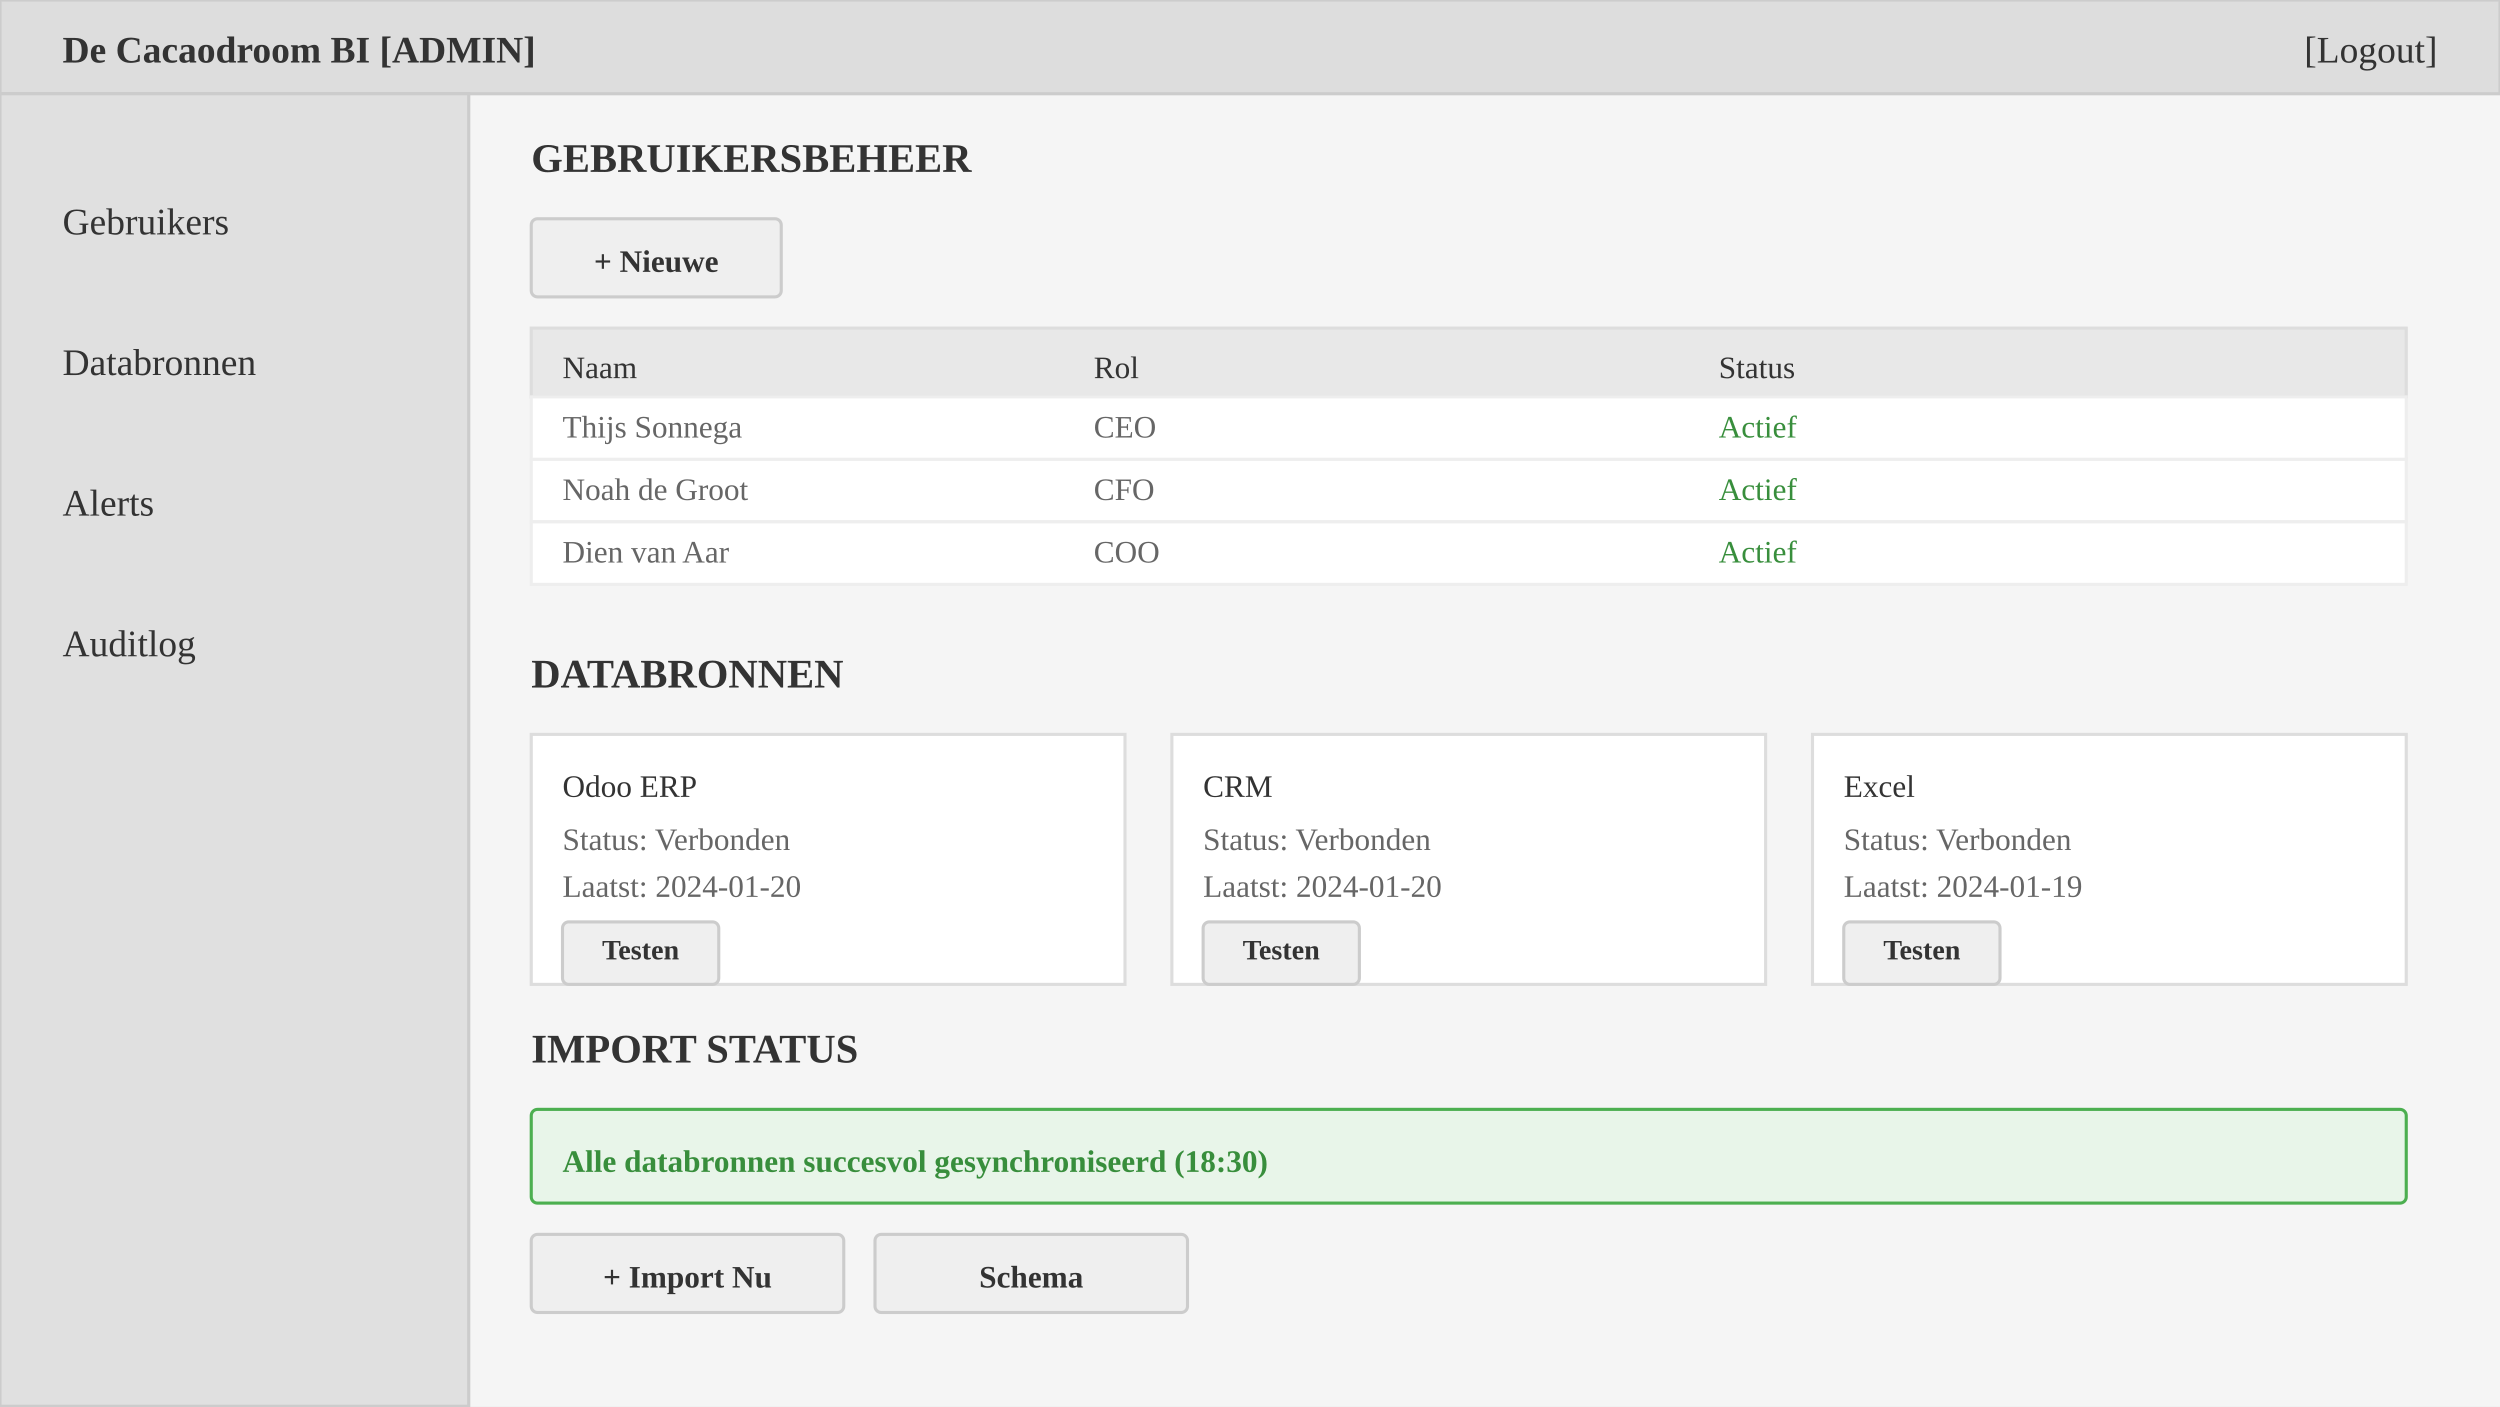
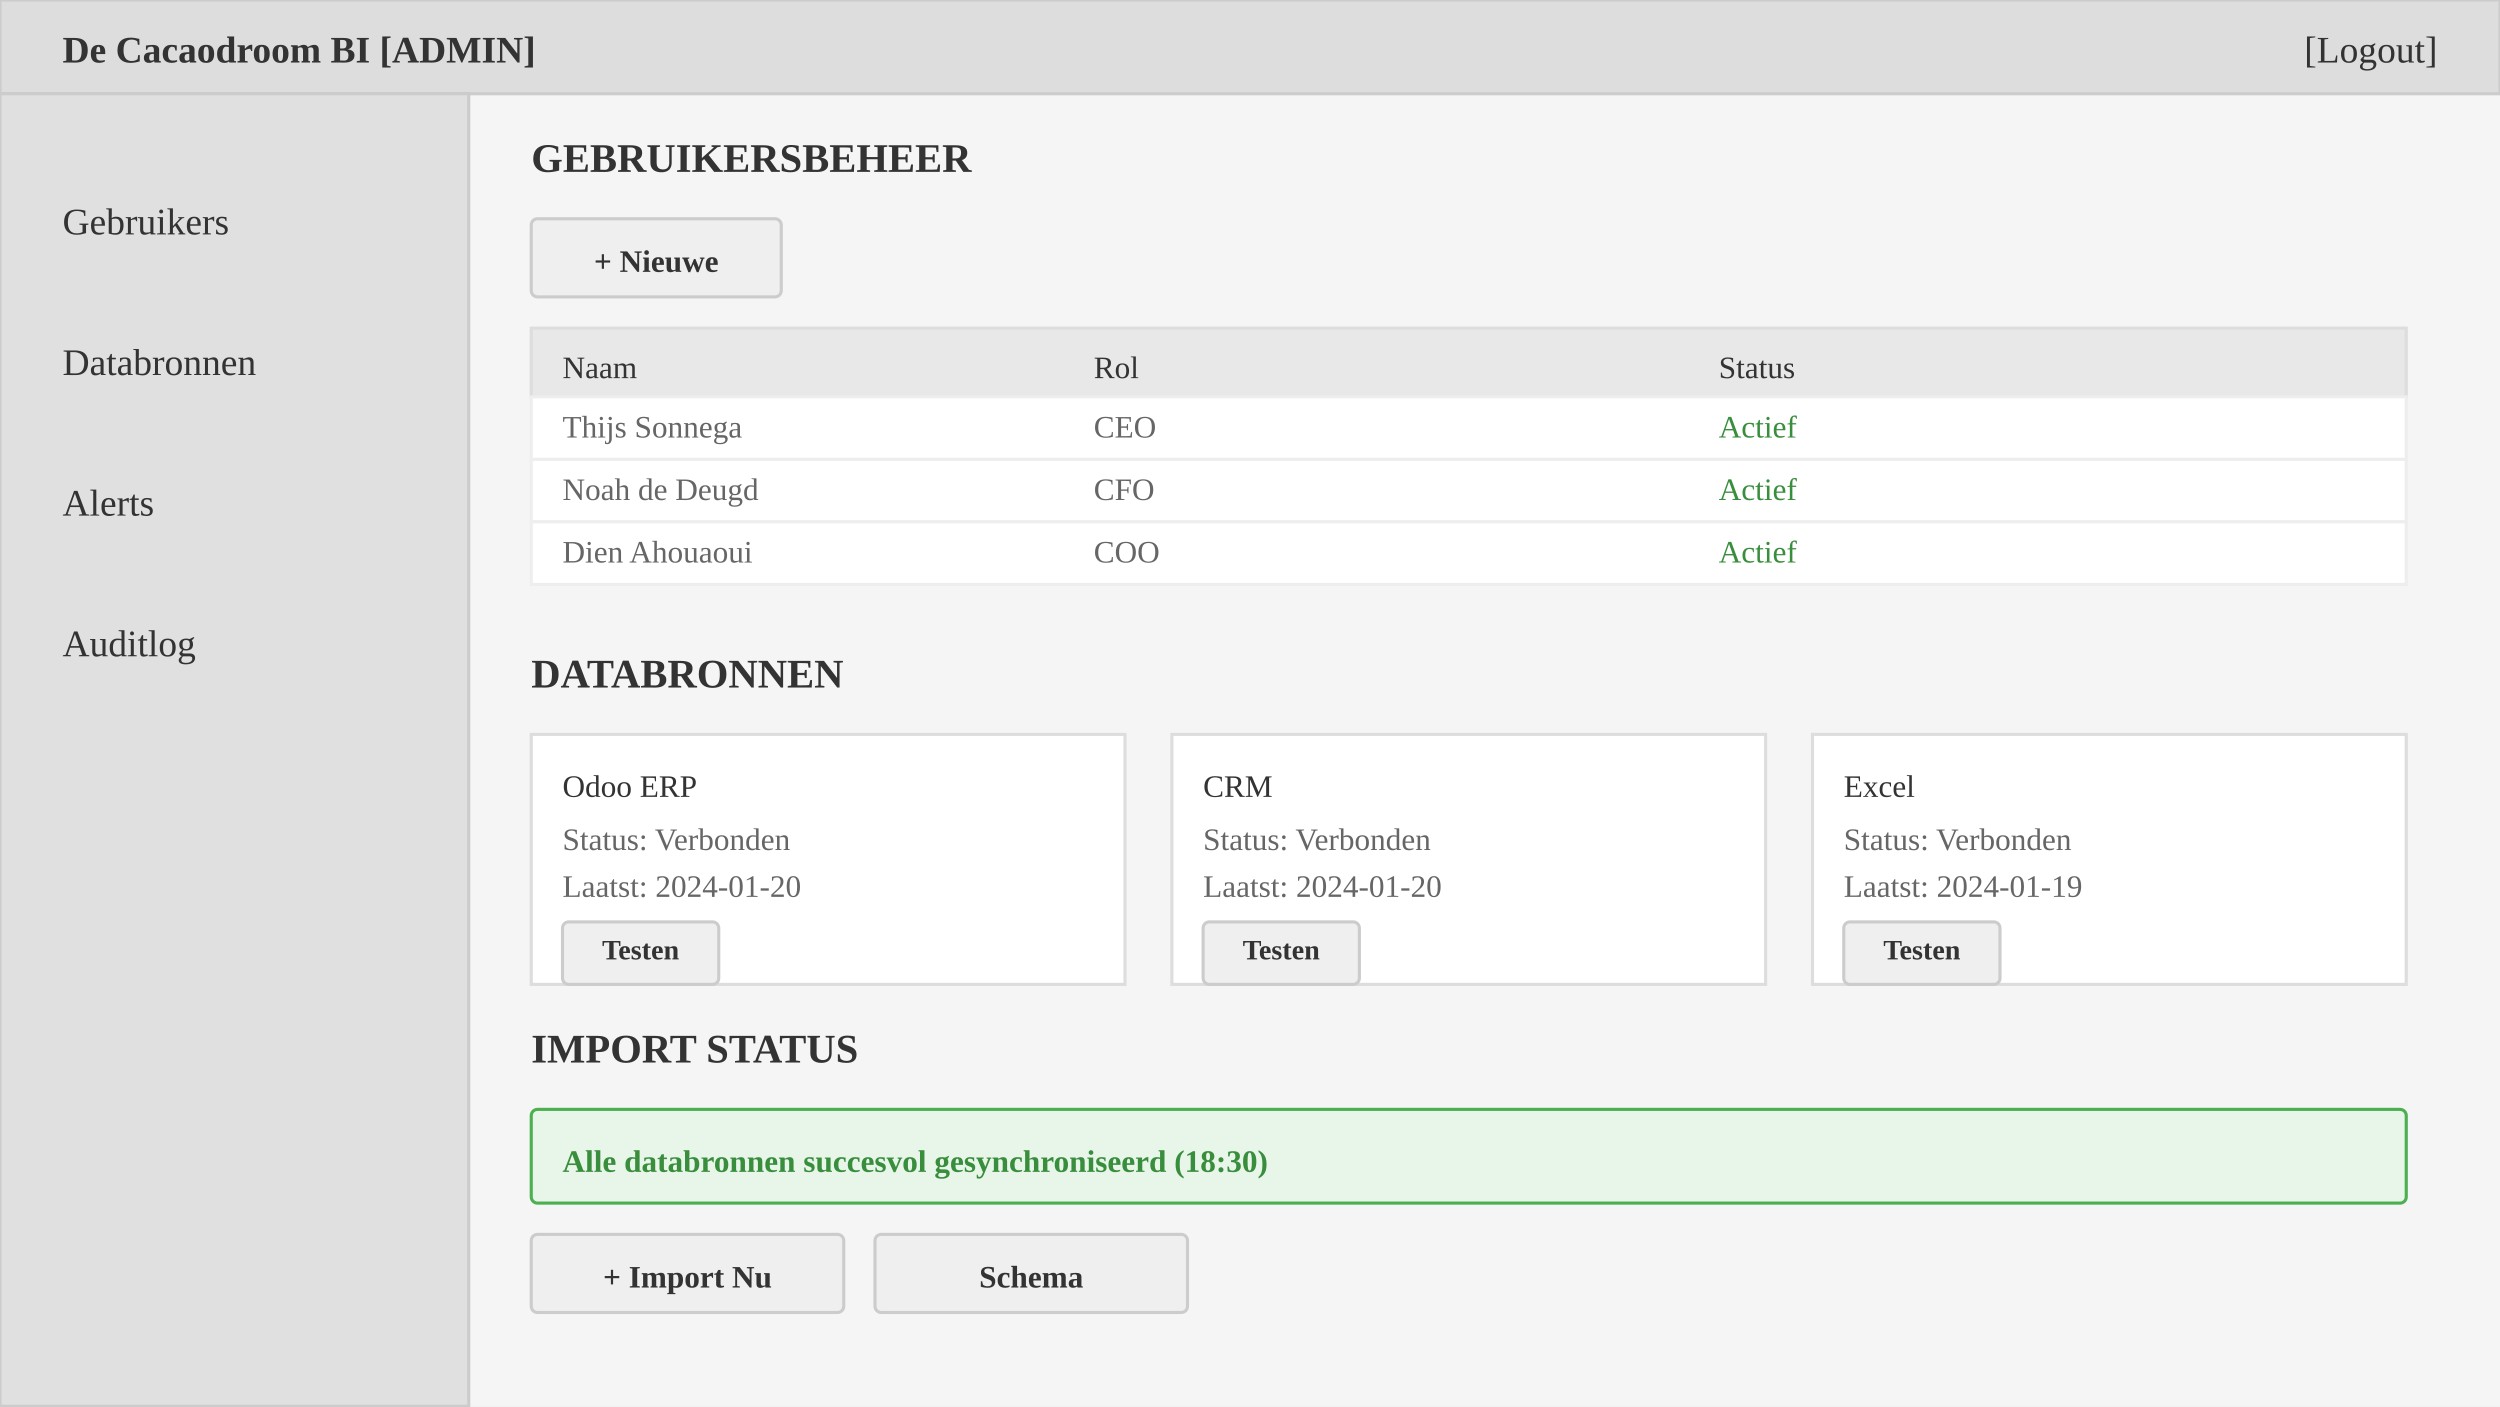
<svg xmlns="http://www.w3.org/2000/svg" viewBox="0 0 800 450">
  <defs>
    <style>
      .bg-outer { fill: #f5f5f5; }
      .sidebar { fill: #e0e0e0; stroke: #ccc; stroke-width: 1; }
      .sidebar-item { fill: transparent; }
      .sidebar-text { fill: #333; font-size: 12px; font-weight: 500; }
      .main-area { fill: white; stroke: #ddd; stroke-width: 1; }
      .header-bar { fill: #ddd; stroke: #ccc; stroke-width: 1; }
      .table-header { fill: #e8e8e8; stroke: #ddd; stroke-width: 1; }
      .table-row { fill: white; stroke: #eee; stroke-width: 1; }
      .section-title { fill: #333; font-size: 13px; font-weight: 600; }
      .text-label { fill: #333; font-size: 10px; font-weight: 500; }
      .text-value { fill: #666; font-size: 10px; }
      .button { fill: #efefef; stroke: #ccc; stroke-width: 1; }
    </style>
  </defs>
  <rect class="bg-outer" width="800" height="450" />
  <rect class="header-bar" x="0" y="0" width="800" height="30" />
  <text style="fill: #333; font-size: 12px; font-weight: 600;" x="20" y="20">De Cacaodroom BI [ADMIN]</text>
  <text style="fill: #333; font-size: 12px;" x="780" y="20" text-anchor="end">[Logout]</text>
  <rect class="sidebar" x="0" y="30" width="150" height="420" />
  <rect class="sidebar-item" x="0" y="50" width="150" height="40" />
  <text class="sidebar-text" x="20" y="75">Gebruikers</text>
  <rect class="sidebar-item" x="0" y="95" width="150" height="40" />
  <text class="sidebar-text" x="20" y="120">Databronnen</text>
  <rect class="sidebar-item" x="0" y="140" width="150" height="40" />
  <text class="sidebar-text" x="20" y="165">Alerts</text>
  <rect class="sidebar-item" x="0" y="185" width="150" height="40" />
  <text class="sidebar-text" x="20" y="210">Auditlog</text>
  <text class="section-title" x="170" y="55">GEBRUIKERSBEHEER</text>
  <rect class="button" x="170" y="70" width="80" height="25" rx="2" />
  <text style="fill: #333; font-size: 10px; font-weight: 600;" x="210" y="87" text-anchor="middle">+ Nieuwe</text>
  <rect class="table-header" x="170" y="105" width="600" height="22" />
  <text class="text-label" x="180" y="121">Naam</text>
  <text class="text-label" x="350" y="121">Rol</text>
  <text class="text-label" x="550" y="121">Status</text>
  <rect class="table-row" x="170" y="127" width="600" height="20" />
  <text class="text-value" x="180" y="140">Thijs Sonnega</text>
  <text class="text-value" x="350" y="140">CEO</text>
  <text style="fill: #388e3c; font-size: 10px;" x="550" y="140">Actief</text>
  <rect class="table-row" x="170" y="147" width="600" height="20" />
-   <text class="text-value" x="180" y="160">Noah de Groot</text>
+   <text class="text-value" x="180" y="160">Noah de Deugd</text>
  <text class="text-value" x="350" y="160">CFO</text>
  <text style="fill: #388e3c; font-size: 10px;" x="550" y="160">Actief</text>
  <rect class="table-row" x="170" y="167" width="600" height="20" />
-   <text class="text-value" x="180" y="180">Dien van Aar</text>
+   <text class="text-value" x="180" y="180">Dien Ahouaoui</text>
  <text class="text-value" x="350" y="180">COO</text>
  <text style="fill: #388e3c; font-size: 10px;" x="550" y="180">Actief</text>
  <text class="section-title" x="170" y="220">DATABRONNEN</text>
  <rect class="main-area" x="170" y="235" width="190" height="80" />
  <text class="text-label" x="180" y="255">Odoo ERP</text>
  <text class="text-value" x="180" y="272">Status: Verbonden</text>
  <text class="text-value" x="180" y="287">Laatst: 2024-01-20</text>
  <rect class="button" x="180" y="295" width="50" height="20" rx="2" />
  <text style="fill: #333; font-size: 9px; font-weight: 600;" x="205" y="307" text-anchor="middle">Testen</text>
  <rect class="main-area" x="375" y="235" width="190" height="80" />
  <text class="text-label" x="385" y="255">CRM</text>
  <text class="text-value" x="385" y="272">Status: Verbonden</text>
  <text class="text-value" x="385" y="287">Laatst: 2024-01-20</text>
  <rect class="button" x="385" y="295" width="50" height="20" rx="2" />
  <text style="fill: #333; font-size: 9px; font-weight: 600;" x="410" y="307" text-anchor="middle">Testen</text>
  <rect class="main-area" x="580" y="235" width="190" height="80" />
  <text class="text-label" x="590" y="255">Excel</text>
  <text class="text-value" x="590" y="272">Status: Verbonden</text>
  <text class="text-value" x="590" y="287">Laatst: 2024-01-19</text>
  <rect class="button" x="590" y="295" width="50" height="20" rx="2" />
  <text style="fill: #333; font-size: 9px; font-weight: 600;" x="615" y="307" text-anchor="middle">Testen</text>
  <text class="section-title" x="170" y="340">IMPORT STATUS</text>
  <rect style="fill: #e8f5e9; stroke: #4caf50; stroke-width: 1;" x="170" y="355" width="600" height="30" rx="2" />
  <text style="fill: #388e3c; font-size: 10px; font-weight: 600;" x="180" y="375">Alle databronnen succesvol gesynchroniseerd (18:30)</text>
  <rect class="button" x="170" y="395" width="100" height="25" rx="2" />
  <text style="fill: #333; font-size: 10px; font-weight: 600;" x="220" y="412" text-anchor="middle">+ Import Nu</text>
  <rect class="button" x="280" y="395" width="100" height="25" rx="2" />
  <text style="fill: #333; font-size: 10px; font-weight: 600;" x="330" y="412" text-anchor="middle">Schema</text>
</svg>
